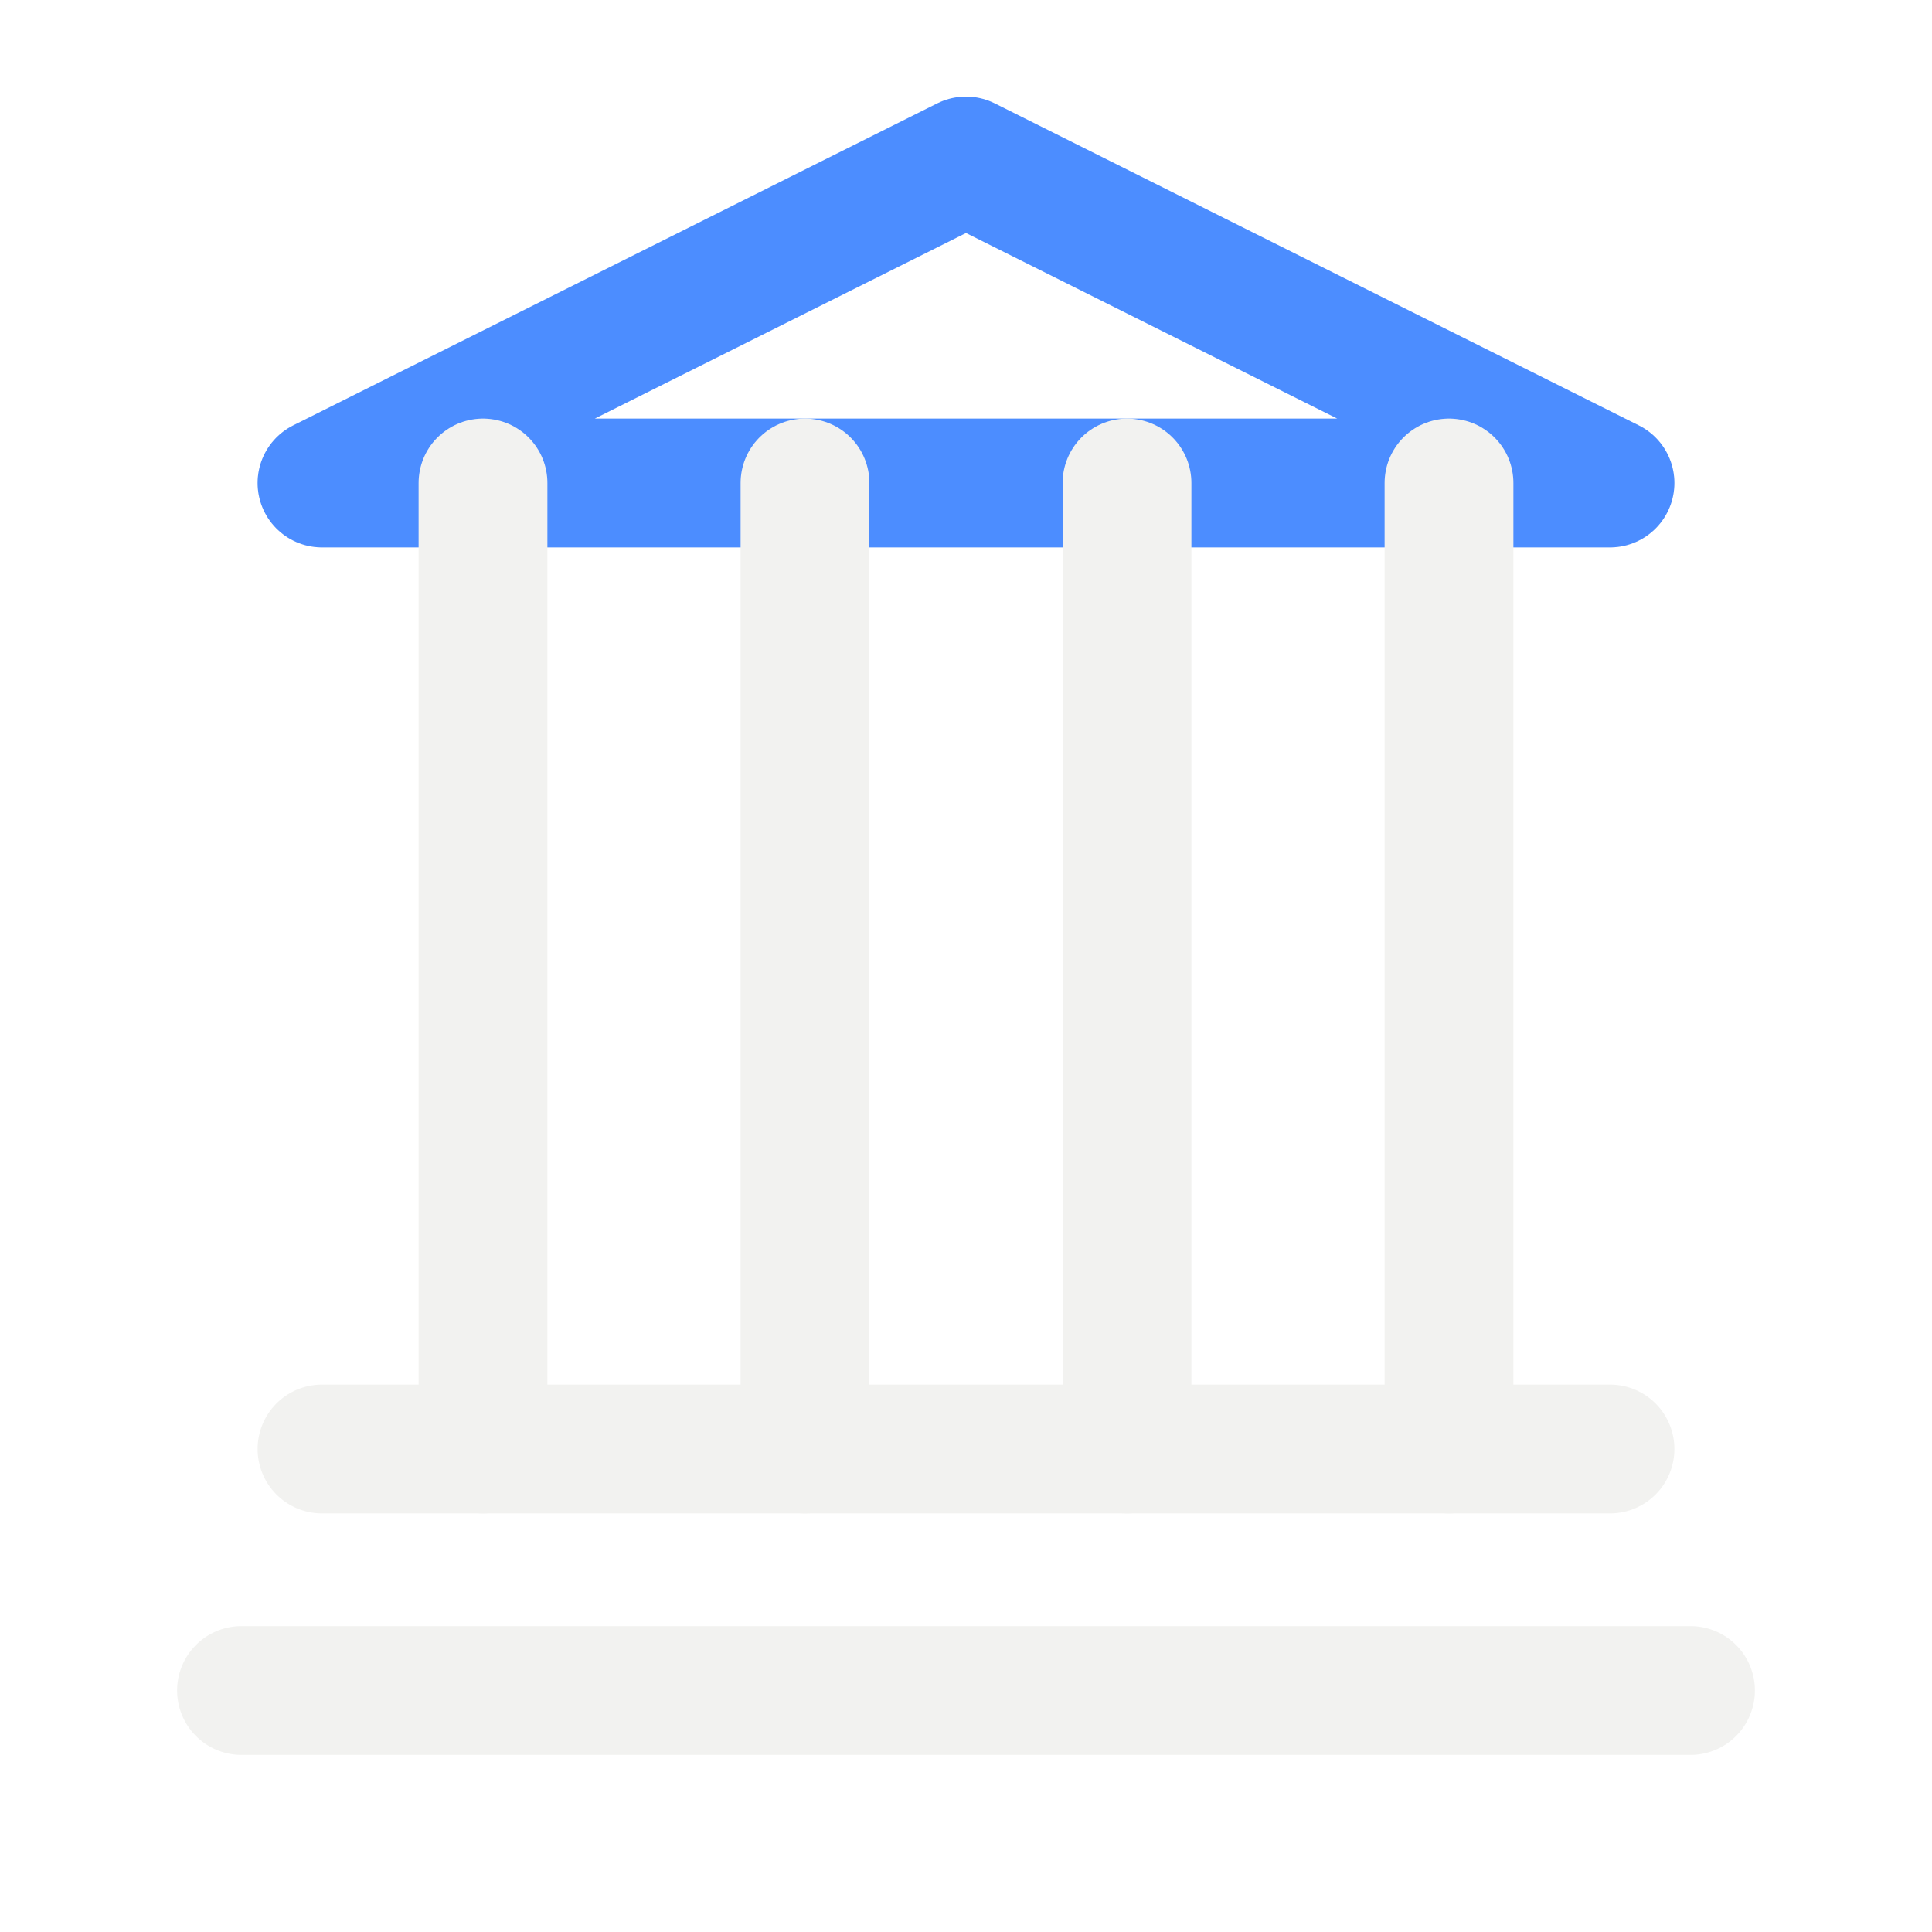
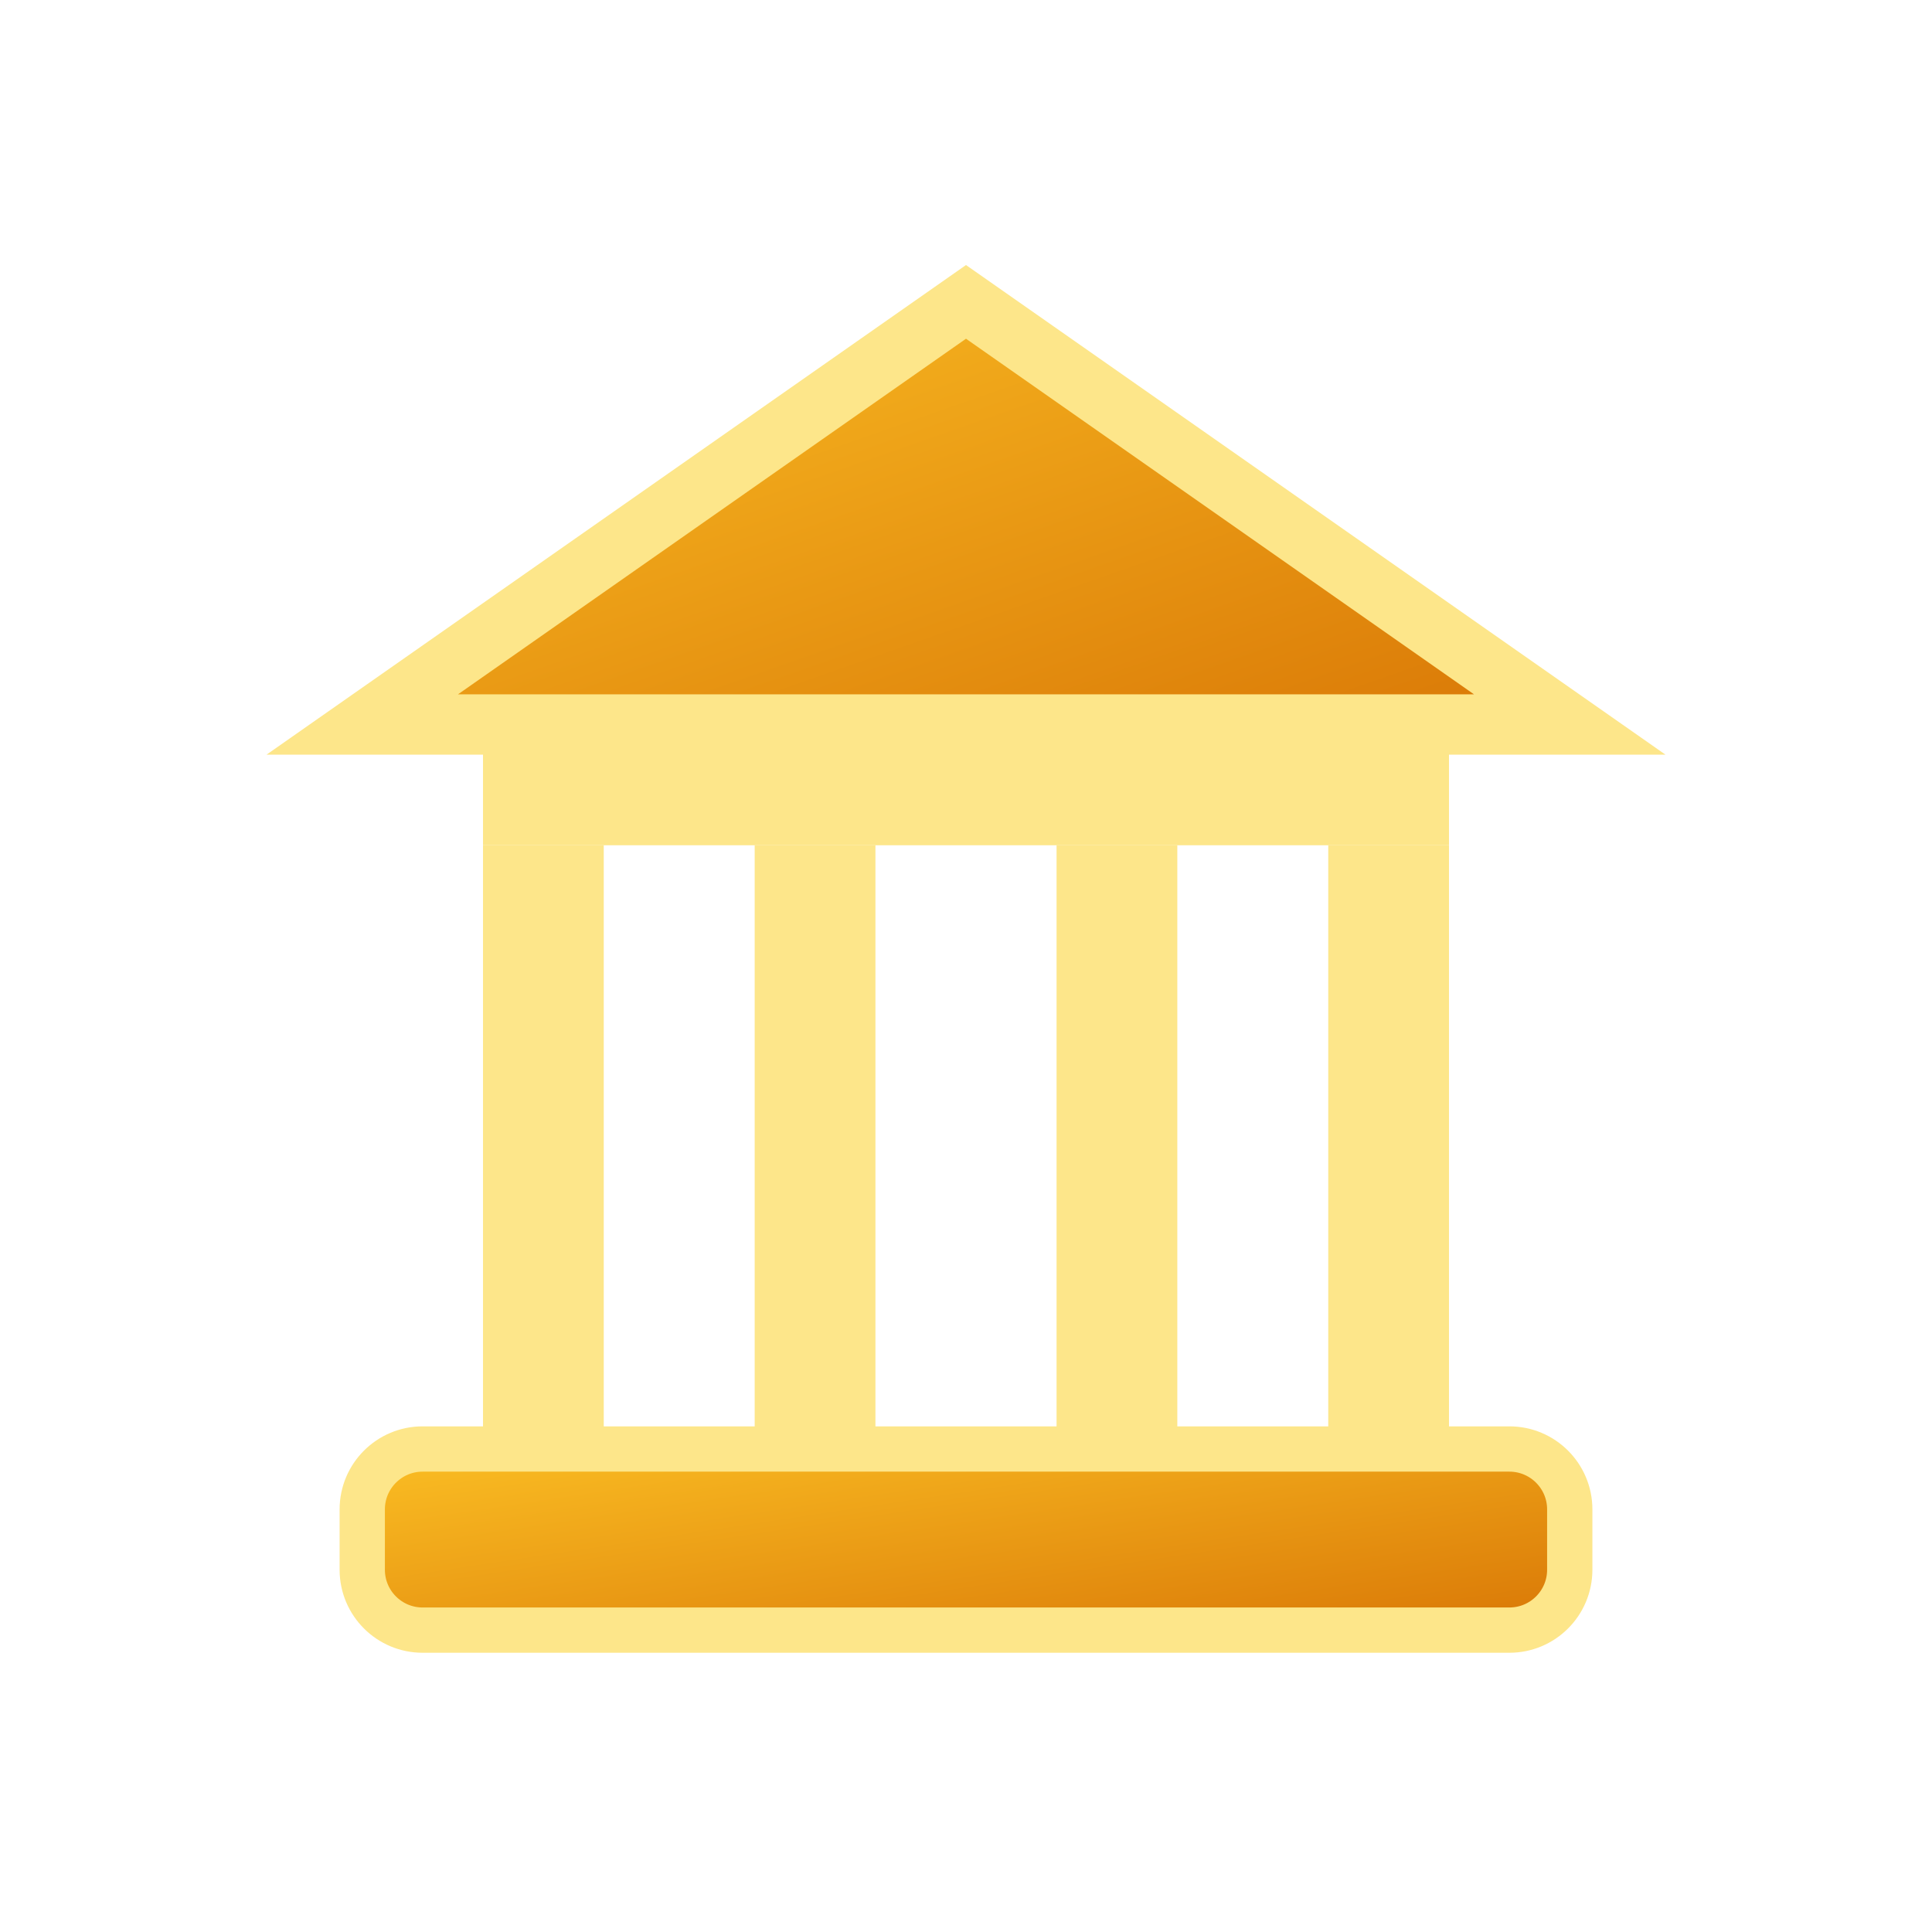
- <svg xmlns="http://www.w3.org/2000/svg" width="24" height="24" viewBox="0 0 24 24" fill="none" stroke="#F2F2F0" stroke-width="1.6" stroke-linecap="round" stroke-linejoin="round">
-   <path d="M3 21h18" />
-   <path d="M4 18h16" />
-   <path d="M4 6h16" />
-   <path d="M12 2l8 4H4l8-4z" stroke="#4C8DFF" />
-   <path d="M6 6v12" />
-   <path d="M10 6v12" />
-   <path d="M14 6v12" />
-   <path d="M18 6v12" />
+ <svg xmlns="http://www.w3.org/2000/svg" viewBox="0 0 64 64" width="64" height="64">
+   <defs>
+     <linearGradient id="eraGrad" x1="0%" y1="0%" x2="100%" y2="100%">
+       <stop offset="0%" stop-color="#FBBF24" />
+       <stop offset="100%" stop-color="#D97706" />
+     </linearGradient>
+   </defs>
+   <polygon points="32,10 12,24 52,24" fill="url(#eraGrad)" stroke="#FDE68A" stroke-width="2" />
+   <rect x="16" y="24" width="32" height="4" fill="#FDE68A" />
+   <line x1="18" y1="28" x2="18" y2="48" stroke="#FDE68A" stroke-width="4" />
+   <line x1="27" y1="28" x2="27" y2="48" stroke="#FDE68A" stroke-width="4" />
+   <line x1="37" y1="28" x2="37" y2="48" stroke="#FDE68A" stroke-width="4" />
+   <line x1="46" y1="28" x2="46" y2="48" stroke="#FDE68A" stroke-width="4" />
+   <rect x="12" y="48" width="40" height="6" rx="2" fill="url(#eraGrad)" stroke="#FDE68A" stroke-width="1.5" />
</svg>
